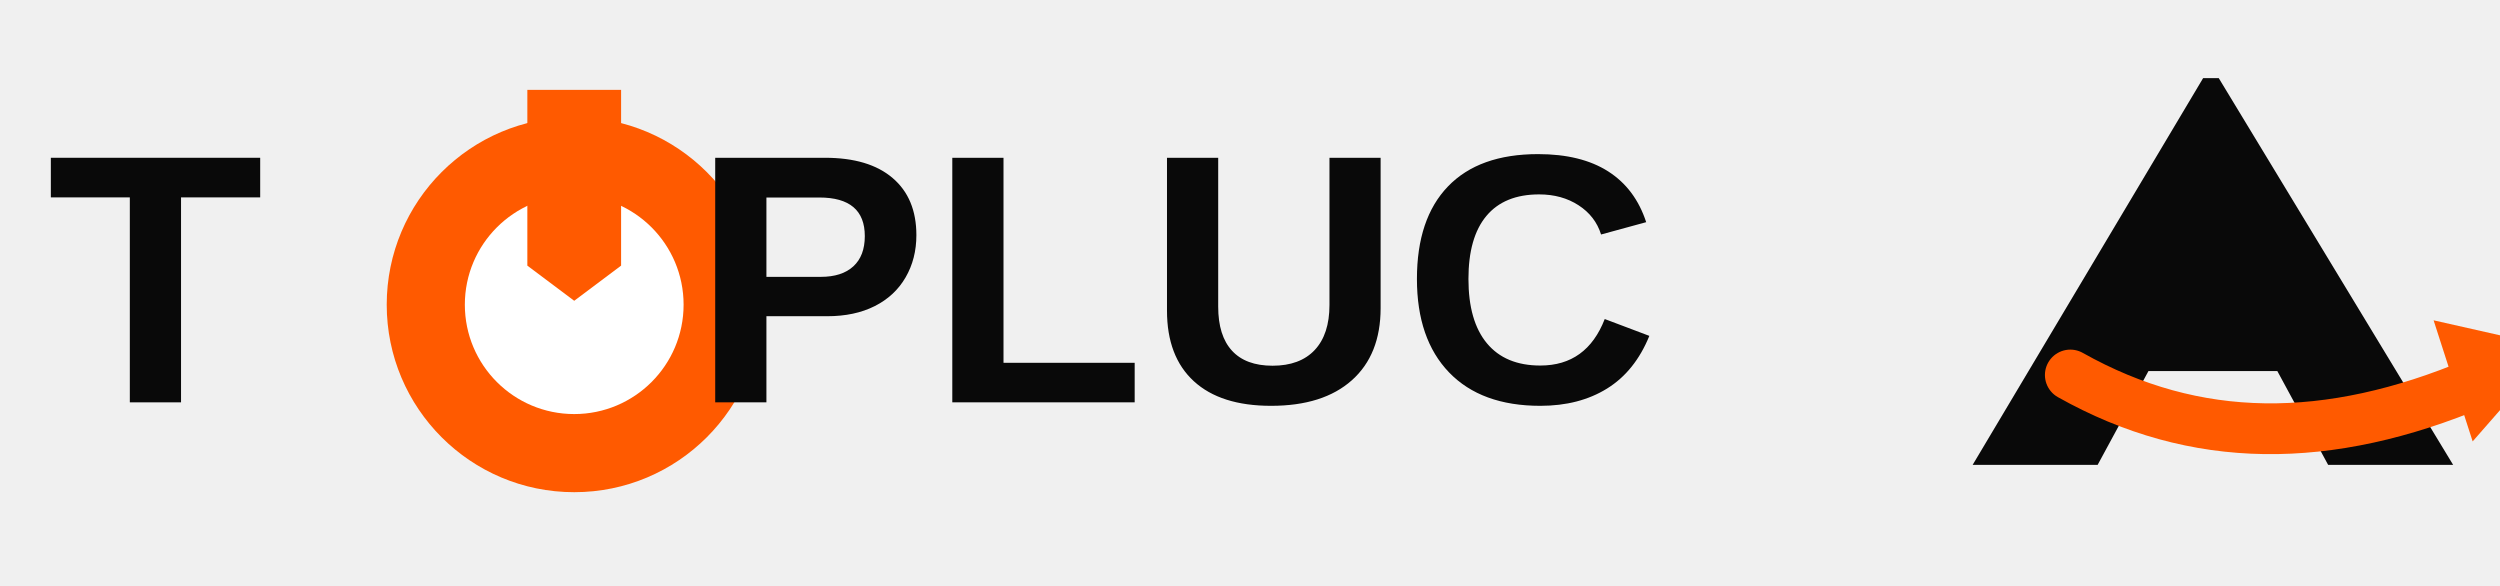
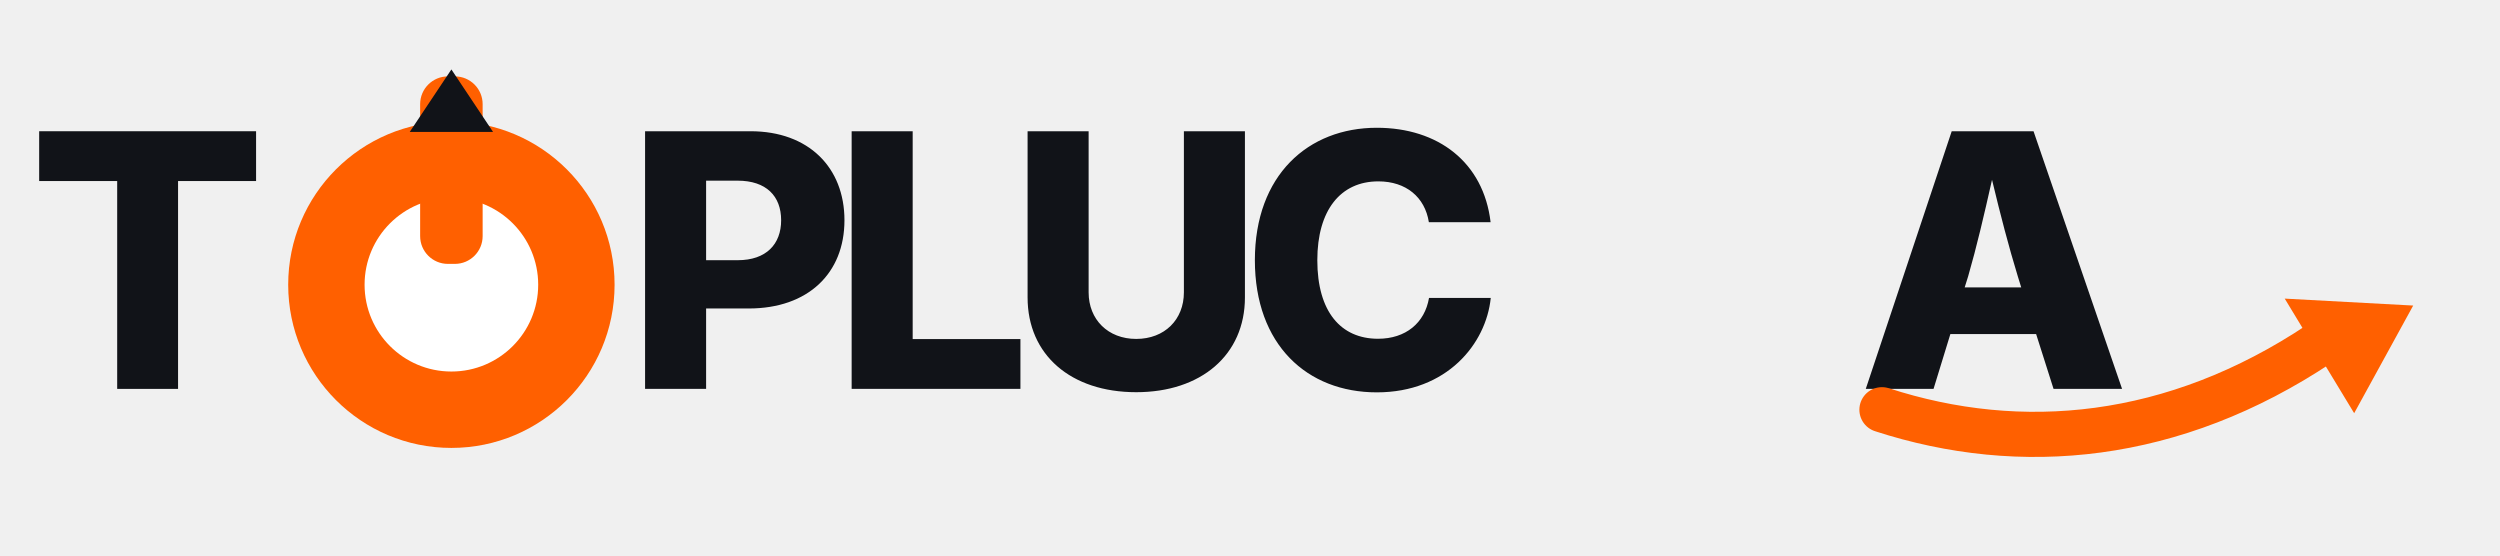
- <svg xmlns="http://www.w3.org/2000/svg" viewBox="0 0 640 150" role="img" aria-label="TOPLUCA">
+ <svg xmlns="http://www.w3.org/2000/svg" viewBox="0 0 720 160" role="img" aria-label="TOPLUCA">
  <defs>
-     <style>.w{font-family:Arial Black,Arial,sans-serif;font-weight:900;fill:#090909}</style>
+     <style>.word{font-family:Inter,Arial Black,Arial,sans-serif;font-size:102px;font-weight:800;letter-spacing:-7px}</style>
  </defs>
-   <text x="12" y="103" class="w" font-size="91">T</text>
-   <g transform="translate(88 18)">
-     <circle cx="59" cy="60" r="48" fill="#ff5a00" />
-     <circle cx="59" cy="60" r="28" fill="white" />
-     <path d="M47 5h24v45l-12 9-12-9z" fill="#ff5a00" />
-   </g>
-   <text x="177" y="103" class="w" font-size="91">PLUC</text>
-   <g transform="translate(505 20)">
-     <path d="M63 0 123 99H91L78 75H45L32 99H0L59 0z" fill="#090909" />
-     <path d="M25 76c32 18 66 18 104 2" fill="none" stroke="#ff5a00" stroke-width="13" stroke-linecap="round" />
-     <path d="M118 62l31 7-21 24z" fill="#ff5a00" />
-   </g>
+   <text x="8" y="112" class="word" fill="#111318">T</text>
+   <circle cx="130" cy="82" r="47" fill="#ff6000" />
+   <circle cx="130" cy="82" r="25" fill="#fff" />
+   <rect x="121" y="22" width="18" height="54" rx="8" fill="#ff6000" />
+   <path d="M130 20 L118 38 L142 38 Z" fill="#111318" />
+   <text x="180" y="112" class="word" fill="#111318">PLUC</text>
+   <text x="535" y="112" class="word" fill="#111318">A</text>
+   <path d="M542 118 C582 131 626 127 668 99" fill="none" stroke="#ff6000" stroke-width="13" stroke-linecap="round" />
+   <path d="M658 86 L695 88 L678 119 Z" fill="#ff6000" />
</svg>
